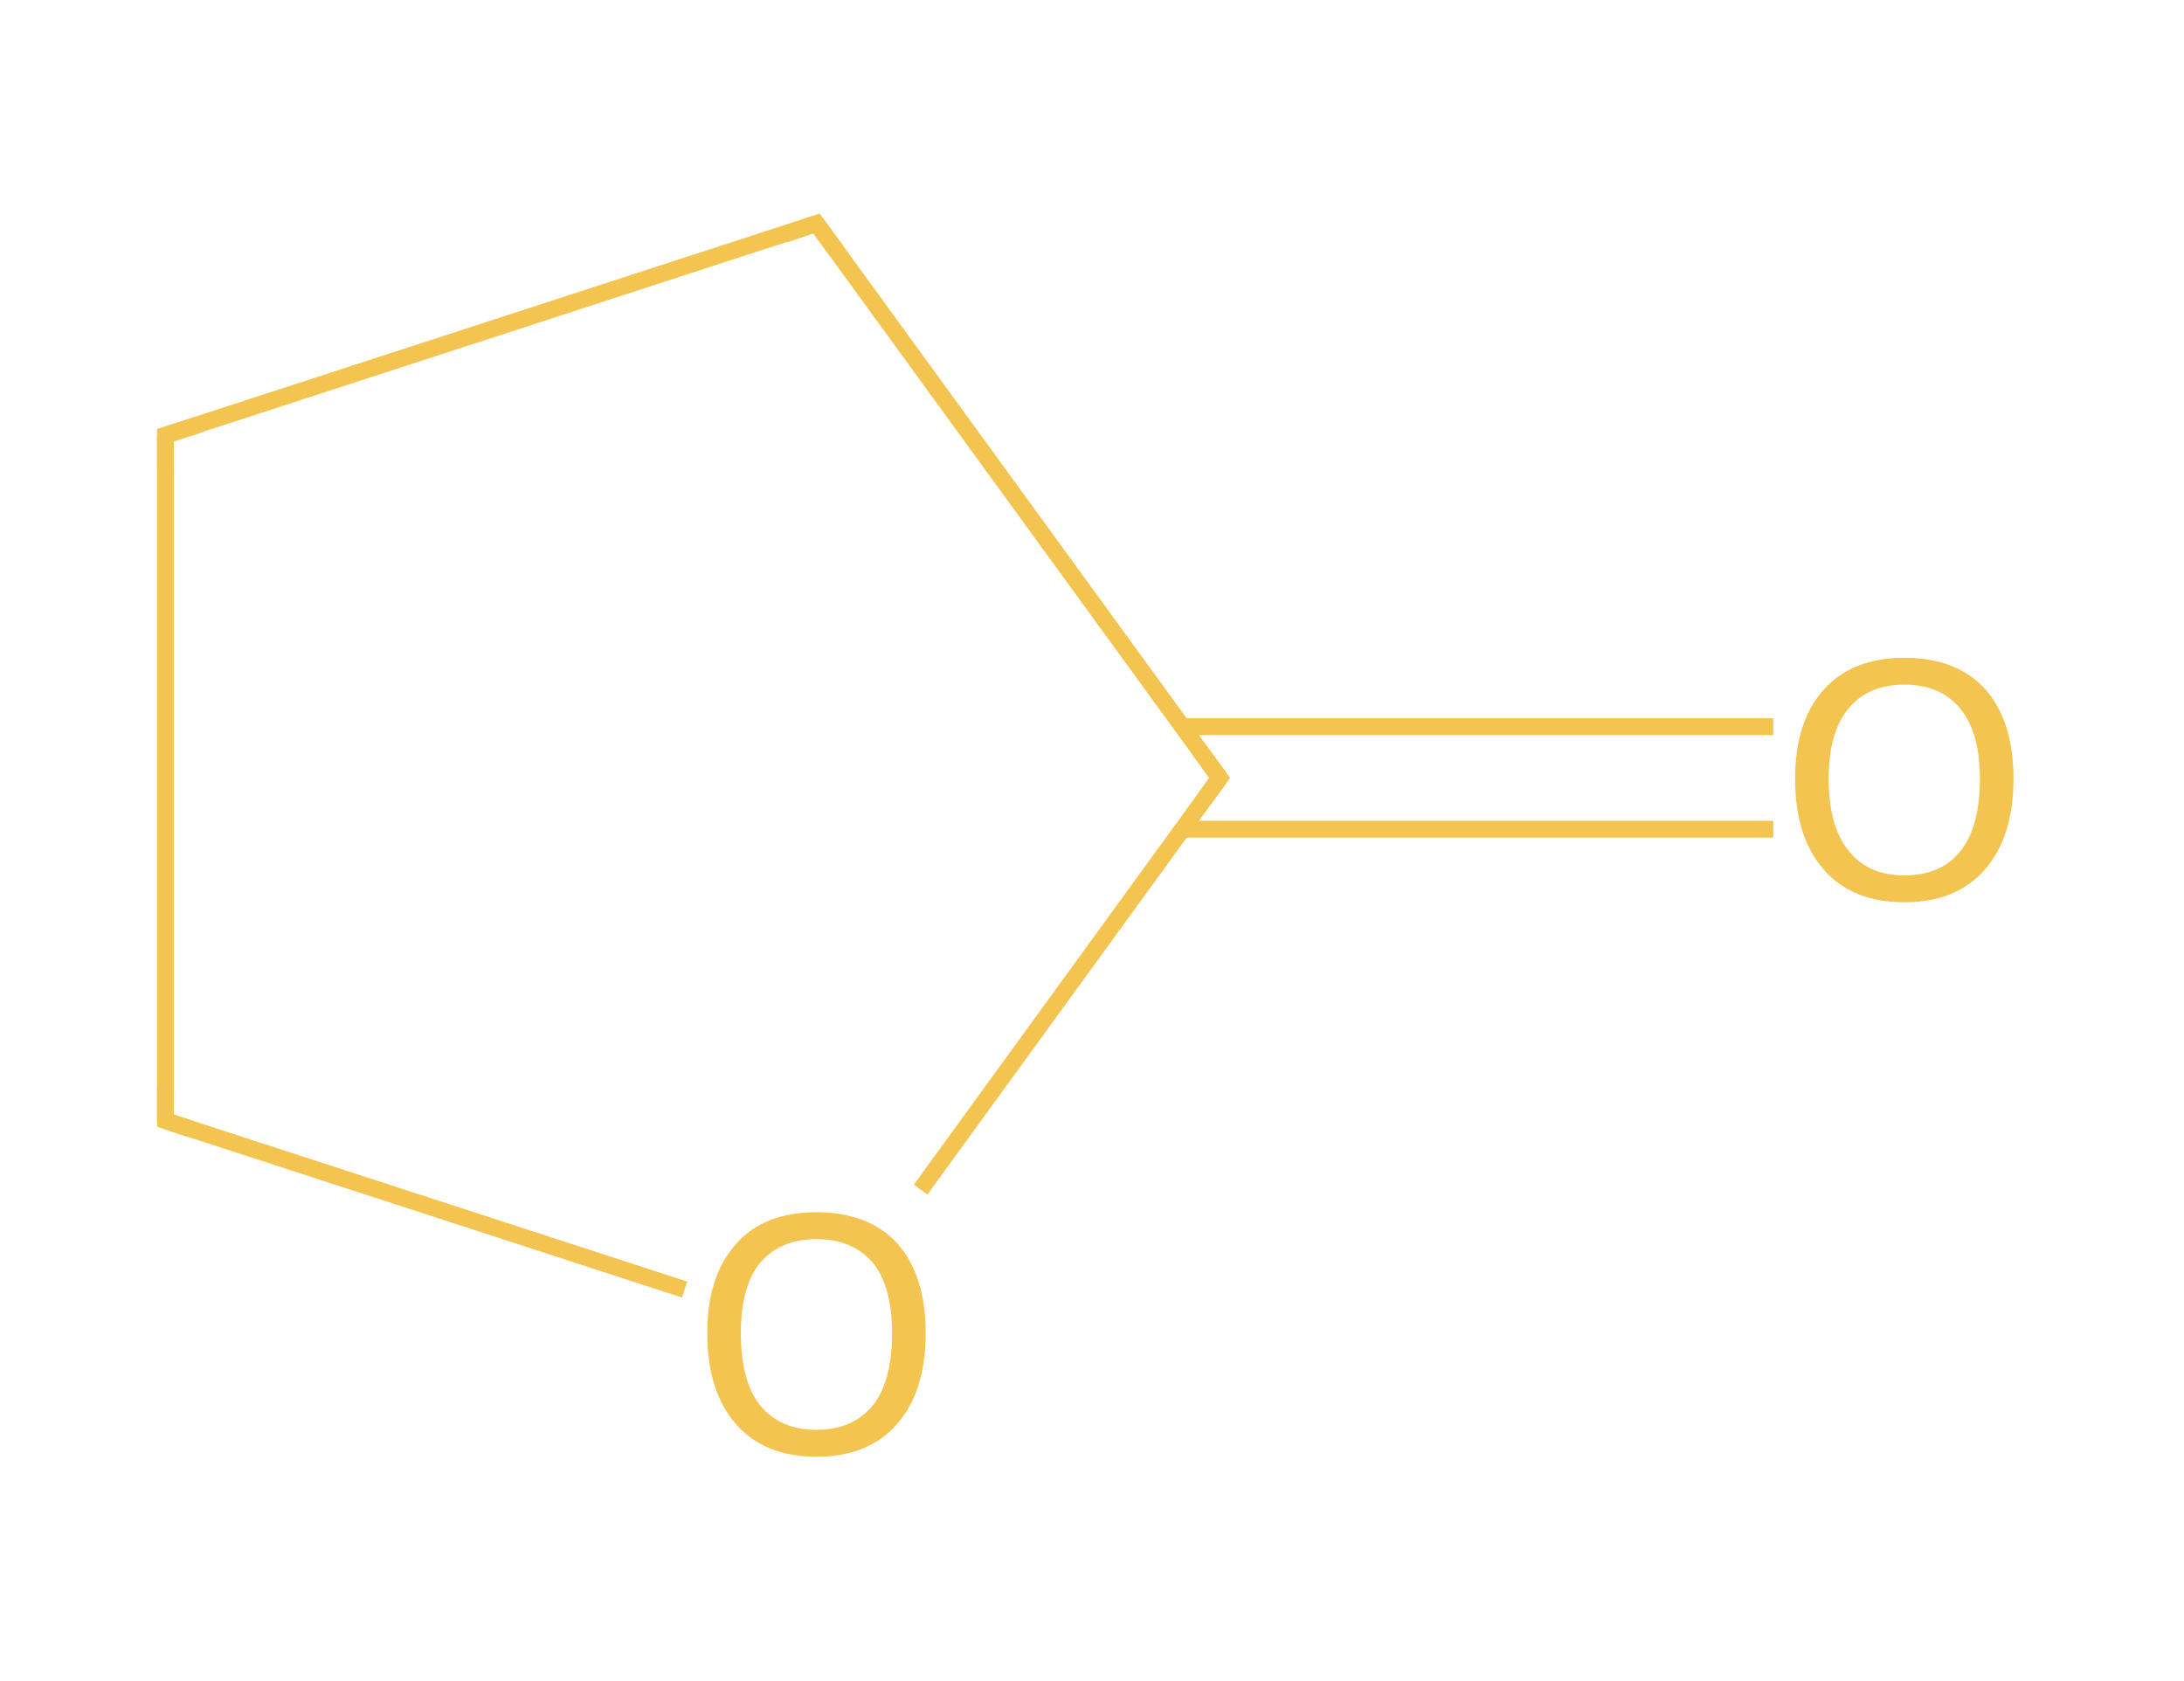
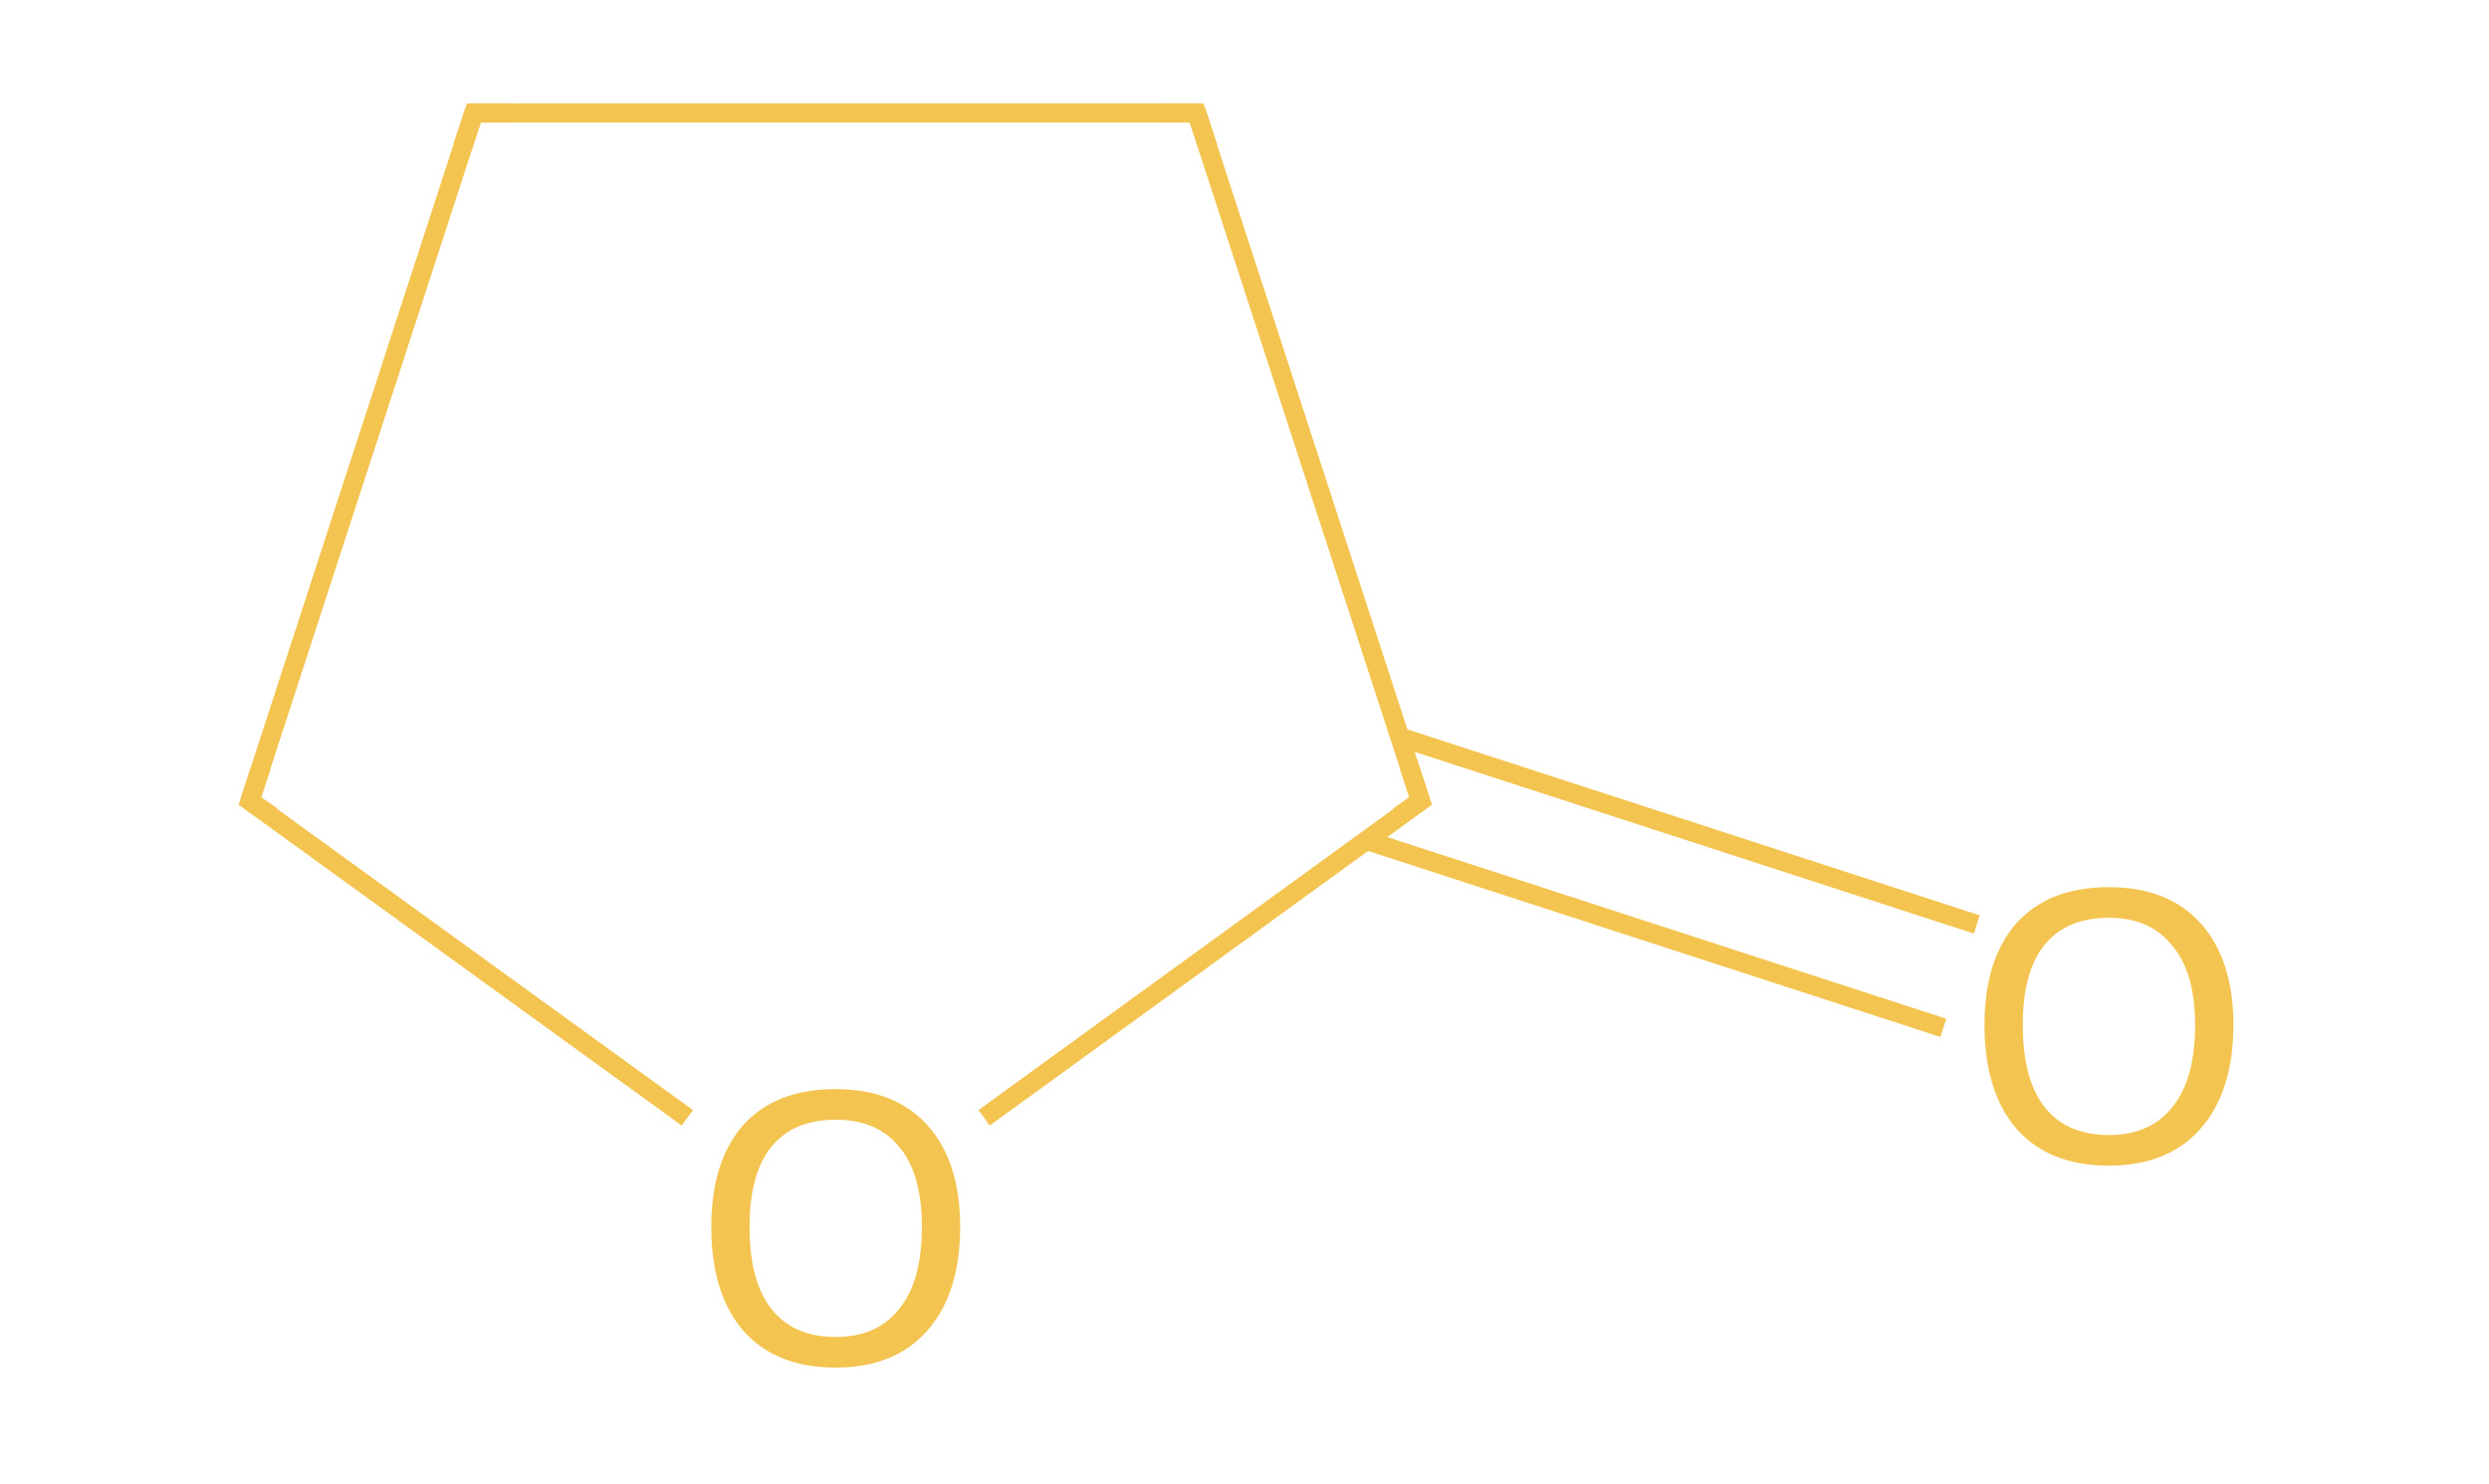
- <svg xmlns="http://www.w3.org/2000/svg" viewBox="0 0 260 200">
-   <path class="bond-0 atom-0 atom-1" d="M 19.7,51.8 L 97.2,26.6" style="fill:none;fill-rule:evenodd;stroke:#F4C451;stroke-width:2.0px;stroke-linecap:butt;stroke-linejoin:miter;stroke-opacity:1" />
-   <path class="bond-1 atom-1 atom-2" d="M 97.2,26.6 L 145.2,92.6" style="fill:none;fill-rule:evenodd;stroke:#F4C451;stroke-width:2.0px;stroke-linecap:butt;stroke-linejoin:miter;stroke-opacity:1" />
-   <path class="bond-2 atom-2 atom-3" d="M 140.7,98.7 L 211.1,98.7" style="fill:none;fill-rule:evenodd;stroke:#F4C451;stroke-width:2.0px;stroke-linecap:butt;stroke-linejoin:miter;stroke-opacity:1" />
-   <path class="bond-2 atom-2 atom-3" d="M 140.7,86.5 L 211.1,86.5" style="fill:none;fill-rule:evenodd;stroke:#F4C451;stroke-width:2.0px;stroke-linecap:butt;stroke-linejoin:miter;stroke-opacity:1" />
-   <path class="bond-3 atom-2 atom-4" d="M 145.2,92.6 L 109.6,141.6" style="fill:none;fill-rule:evenodd;stroke:#F4C451;stroke-width:2.0px;stroke-linecap:butt;stroke-linejoin:miter;stroke-opacity:1" />
-   <path class="bond-4 atom-4 atom-5" d="M 81.5,153.5 L 19.7,133.4" style="fill:none;fill-rule:evenodd;stroke:#F4C451;stroke-width:2.0px;stroke-linecap:butt;stroke-linejoin:miter;stroke-opacity:1" />
-   <path class="bond-5 atom-5 atom-0" d="M 19.7,133.4 L 19.7,51.8" style="fill:none;fill-rule:evenodd;stroke:#F4C451;stroke-width:2.0px;stroke-linecap:butt;stroke-linejoin:miter;stroke-opacity:1" />
-   <path d="M 23.5,50.6 L 19.7,51.8 L 19.7,55.9" style="fill:none;stroke:#F4C451;stroke-width:2.0px;stroke-linecap:butt;stroke-linejoin:miter;stroke-miterlimit:10;stroke-opacity:1;" />
-   <path d="M 93.4,27.9 L 97.2,26.6 L 99.6,29.9" style="fill:none;stroke:#F4C451;stroke-width:2.0px;stroke-linecap:butt;stroke-linejoin:miter;stroke-miterlimit:10;stroke-opacity:1;" />
-   <path d="M 142.8,89.3 L 145.2,92.6 L 143.4,95.1" style="fill:none;stroke:#F4C451;stroke-width:2.0px;stroke-linecap:butt;stroke-linejoin:miter;stroke-miterlimit:10;stroke-opacity:1;" />
-   <path d="M 22.7,134.4 L 19.7,133.4 L 19.7,129.3" style="fill:none;stroke:#F4C451;stroke-width:2.0px;stroke-linecap:butt;stroke-linejoin:miter;stroke-miterlimit:10;stroke-opacity:1;" />
-   <path class="atom-3" d="M 213.7 92.7 Q 213.7 85.9, 217.1 82.1 Q 220.5 78.3, 226.7 78.3 Q 233.0 78.3, 236.4 82.1 Q 239.7 85.9, 239.7 92.7 Q 239.7 99.6, 236.3 103.5 Q 232.9 107.4, 226.7 107.4 Q 220.5 107.4, 217.1 103.5 Q 213.7 99.6, 213.7 92.7 M 226.7 104.2 Q 231.1 104.2, 233.4 101.3 Q 235.7 98.4, 235.7 92.7 Q 235.7 87.2, 233.4 84.4 Q 231.1 81.5, 226.7 81.5 Q 222.4 81.5, 220.1 84.3 Q 217.7 87.1, 217.7 92.7 Q 217.7 98.4, 220.1 101.3 Q 222.4 104.2, 226.7 104.2 " fill="#F4C451" />
-   <path class="atom-4" d="M 84.2 158.7 Q 84.2 151.9, 87.6 148.1 Q 90.9 144.3, 97.2 144.3 Q 103.5 144.3, 106.9 148.1 Q 110.2 151.9, 110.2 158.7 Q 110.2 165.6, 106.8 169.5 Q 103.4 173.4, 97.2 173.4 Q 91.0 173.4, 87.6 169.5 Q 84.2 165.6, 84.2 158.7 M 97.2 170.2 Q 101.5 170.2, 103.9 167.3 Q 106.2 164.4, 106.2 158.7 Q 106.2 153.1, 103.9 150.3 Q 101.5 147.5, 97.2 147.5 Q 92.9 147.5, 90.5 150.3 Q 88.2 153.1, 88.2 158.7 Q 88.2 164.4, 90.5 167.3 Q 92.9 170.2, 97.2 170.2 " fill="#F4C451" />
+ <svg xmlns="http://www.w3.org/2000/svg" viewBox="0 0 260 155">
+   <path class="bond-0 atom-0 atom-4" d="M 71.8,116.8 L 26.1,83.7" style="fill:none;fill-rule:evenodd;stroke:#F4C451;stroke-width:2.0px;stroke-linecap:butt;stroke-linejoin:miter;stroke-opacity:1" />
+   <path class="bond-1 atom-0 atom-5" d="M 102.8,116.8 L 148.4,83.7" style="fill:none;fill-rule:evenodd;stroke:#F4C451;stroke-width:2.0px;stroke-linecap:butt;stroke-linejoin:miter;stroke-opacity:1" />
+   <path class="bond-2 atom-1 atom-5" d="M 203.0,107.4 L 142.7,87.8" style="fill:none;fill-rule:evenodd;stroke:#F4C451;stroke-width:2.0px;stroke-linecap:butt;stroke-linejoin:miter;stroke-opacity:1" />
+   <path class="bond-2 atom-1 atom-5" d="M 206.5,96.6 L 146.2,77.0" style="fill:none;fill-rule:evenodd;stroke:#F4C451;stroke-width:2.0px;stroke-linecap:butt;stroke-linejoin:miter;stroke-opacity:1" />
+   <path class="bond-3 atom-2 atom-3" d="M 49.5,11.8 L 125.0,11.8" style="fill:none;fill-rule:evenodd;stroke:#F4C451;stroke-width:2.0px;stroke-linecap:butt;stroke-linejoin:miter;stroke-opacity:1" />
+   <path class="bond-4 atom-2 atom-4" d="M 49.5,11.8 L 26.1,83.7" style="fill:none;fill-rule:evenodd;stroke:#F4C451;stroke-width:2.0px;stroke-linecap:butt;stroke-linejoin:miter;stroke-opacity:1" />
+   <path class="bond-5 atom-3 atom-5" d="M 125.0,11.8 L 148.4,83.7" style="fill:none;fill-rule:evenodd;stroke:#F4C451;stroke-width:2.0px;stroke-linecap:butt;stroke-linejoin:miter;stroke-opacity:1" />
+   <path d="M 53.3,11.8 L 49.5,11.8 L 48.3,15.4" style="fill:none;stroke:#F4C451;stroke-width:2.0px;stroke-linecap:butt;stroke-linejoin:miter;stroke-miterlimit:10;stroke-opacity:1;" />
+   <path d="M 121.3,11.8 L 125.0,11.8 L 126.2,15.4" style="fill:none;stroke:#F4C451;stroke-width:2.0px;stroke-linecap:butt;stroke-linejoin:miter;stroke-miterlimit:10;stroke-opacity:1;" />
+   <path d="M 28.4,85.3 L 26.1,83.7 L 27.3,80.1" style="fill:none;stroke:#F4C451;stroke-width:2.0px;stroke-linecap:butt;stroke-linejoin:miter;stroke-miterlimit:10;stroke-opacity:1;" />
+   <path d="M 146.1,85.3 L 148.4,83.7 L 147.2,80.1" style="fill:none;stroke:#F4C451;stroke-width:2.0px;stroke-linecap:butt;stroke-linejoin:miter;stroke-miterlimit:10;stroke-opacity:1;" />
+   <path class="atom-0" d="M 74.3 128.2 Q 74.3 121.4, 77.6 117.6 Q 81.0 113.8, 87.3 113.8 Q 93.5 113.8, 96.9 117.6 Q 100.3 121.4, 100.3 128.2 Q 100.3 135.1, 96.9 139.0 Q 93.5 142.9, 87.3 142.9 Q 81.0 142.9, 77.6 139.0 Q 74.3 135.1, 74.3 128.2 M 87.3 139.7 Q 91.6 139.7, 93.9 136.8 Q 96.3 133.9, 96.3 128.2 Q 96.3 122.6, 93.9 119.8 Q 91.6 117.0, 87.3 117.0 Q 82.9 117.0, 80.6 119.8 Q 78.3 122.6, 78.3 128.2 Q 78.3 133.9, 80.6 136.8 Q 82.9 139.7, 87.3 139.7 " fill="#F4C451" />
+   <path class="atom-1" d="M 207.3 107.1 Q 207.3 100.3, 210.6 96.5 Q 214.0 92.7, 220.3 92.7 Q 226.5 92.7, 229.9 96.5 Q 233.3 100.3, 233.3 107.1 Q 233.3 114.0, 229.9 117.9 Q 226.5 121.8, 220.3 121.8 Q 214.0 121.8, 210.6 117.9 Q 207.3 114.0, 207.3 107.1 M 220.3 118.6 Q 224.6 118.6, 226.9 115.7 Q 229.3 112.8, 229.3 107.1 Q 229.3 101.6, 226.9 98.8 Q 224.6 95.9, 220.3 95.9 Q 215.9 95.9, 213.6 98.7 Q 211.3 101.5, 211.3 107.1 Q 211.3 112.8, 213.6 115.7 Q 215.9 118.6, 220.3 118.6 " fill="#F4C451" />
</svg>
